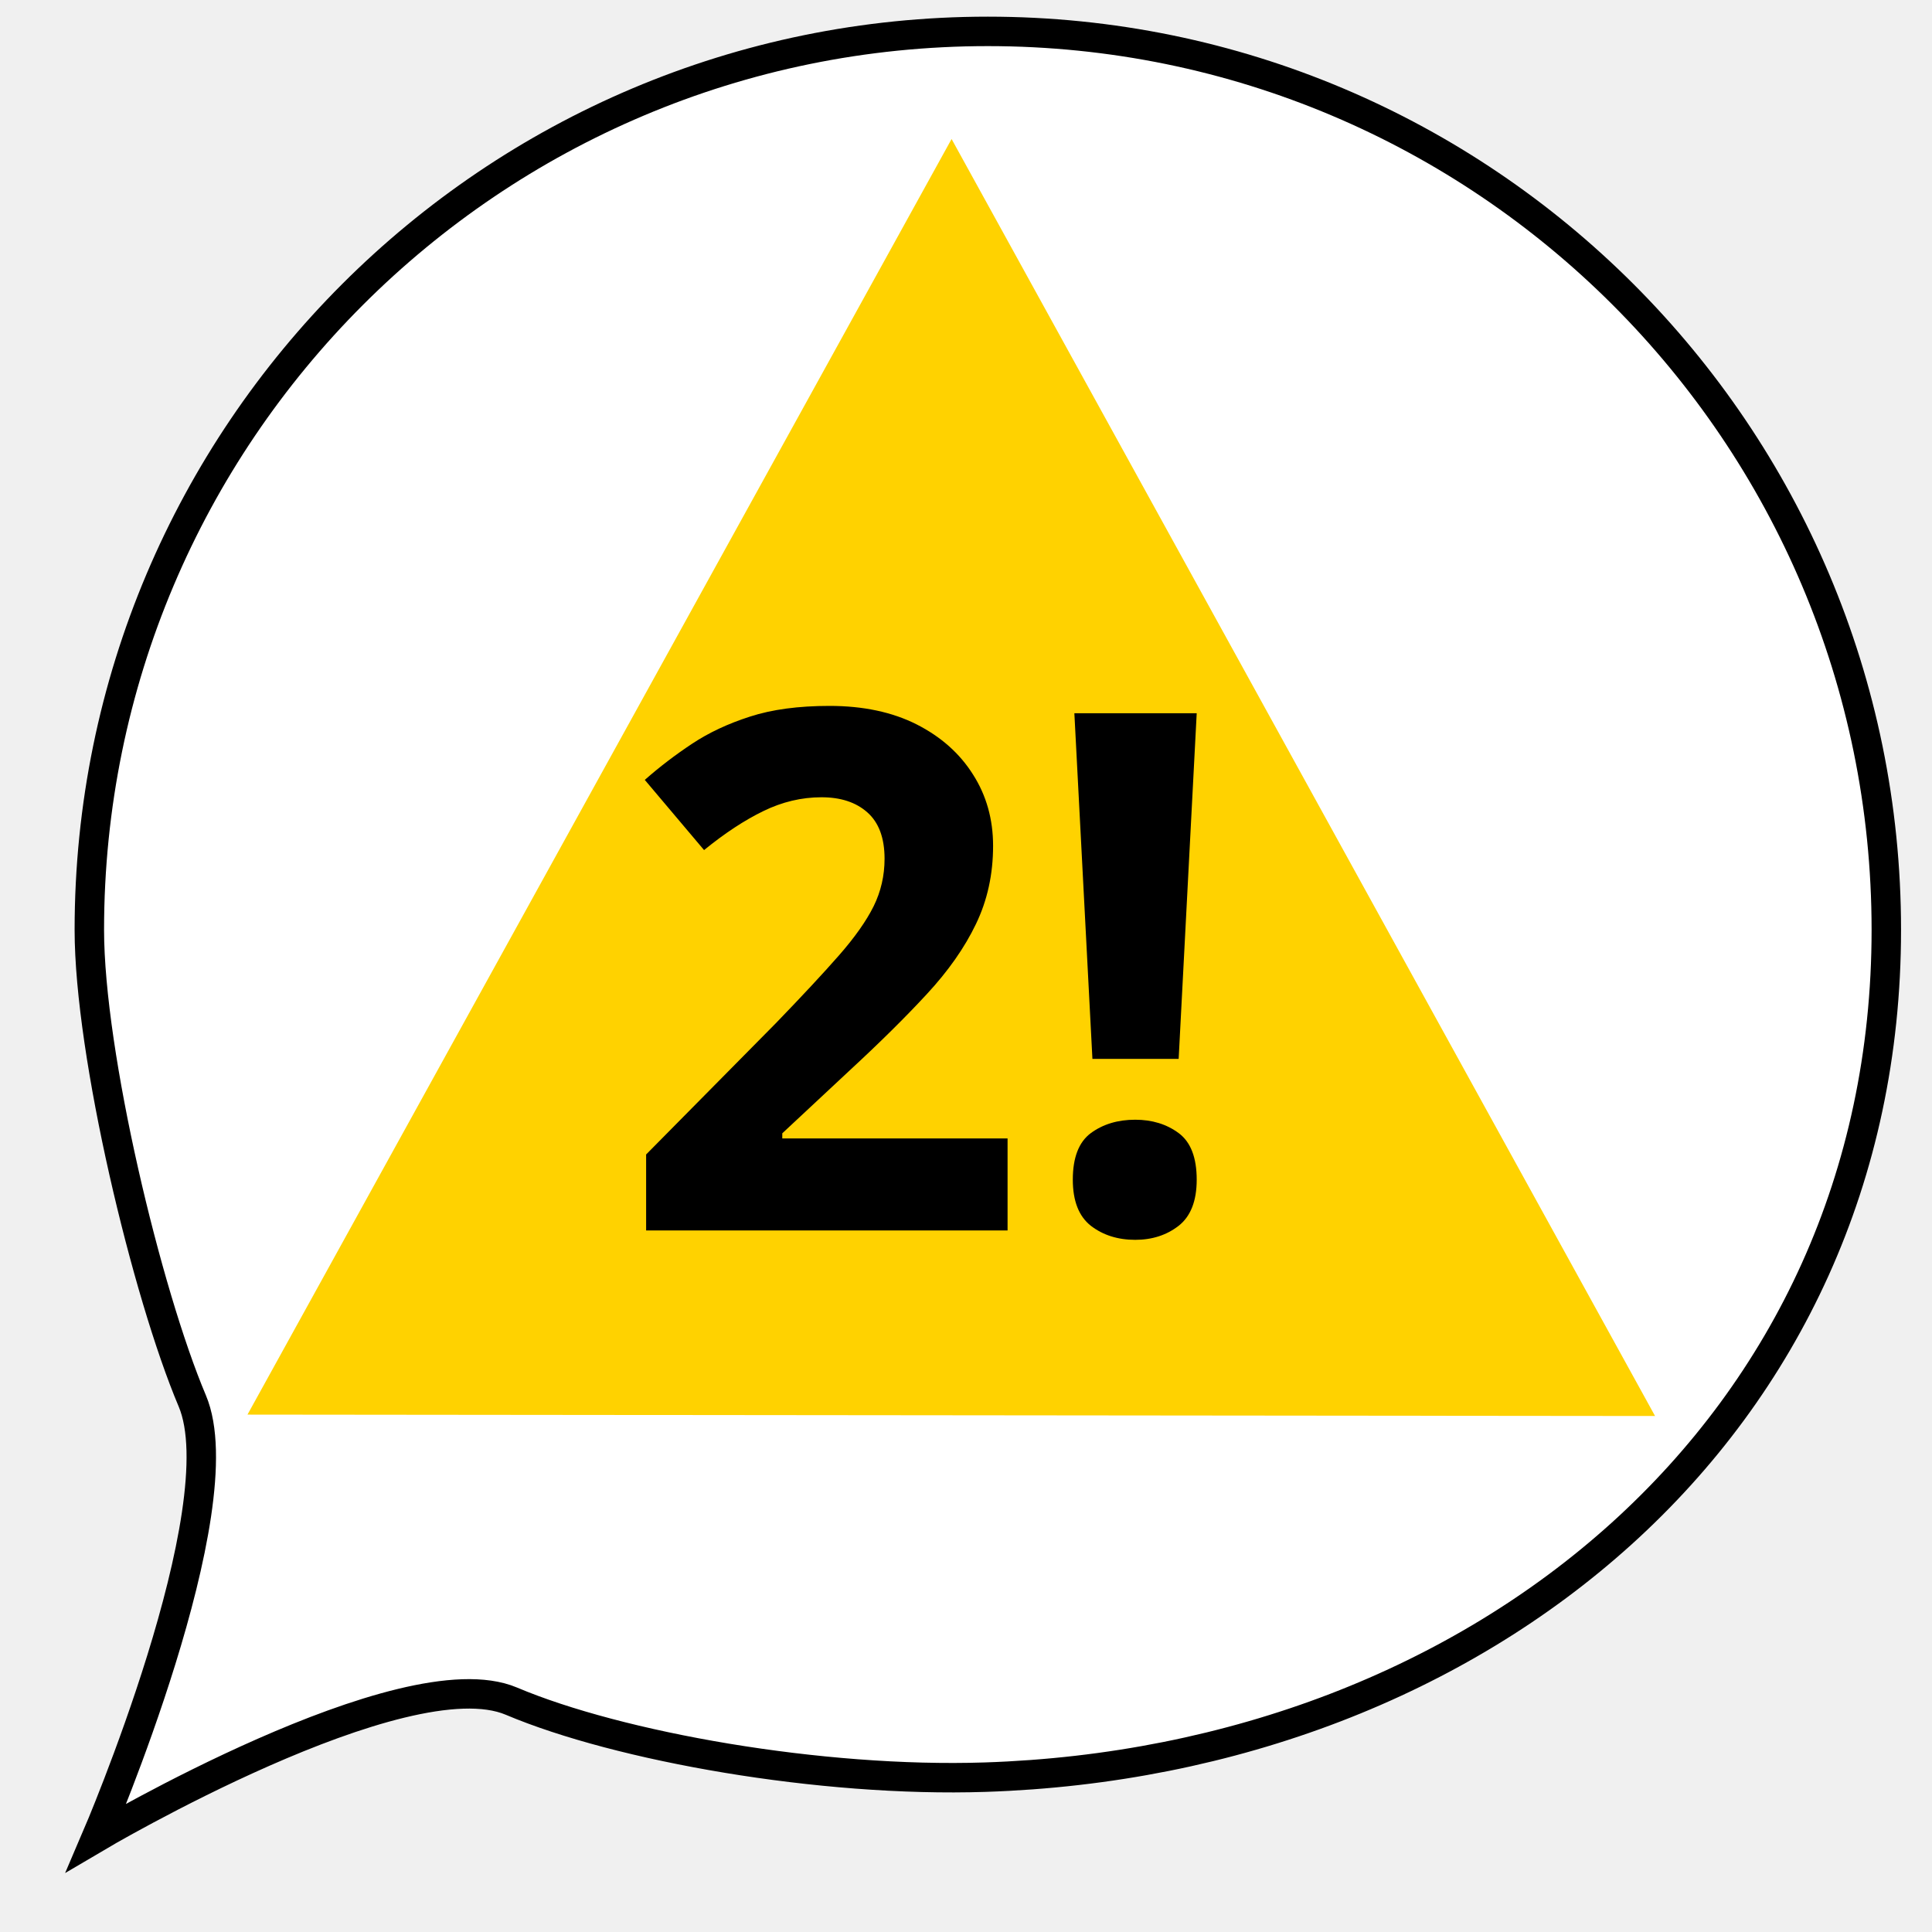
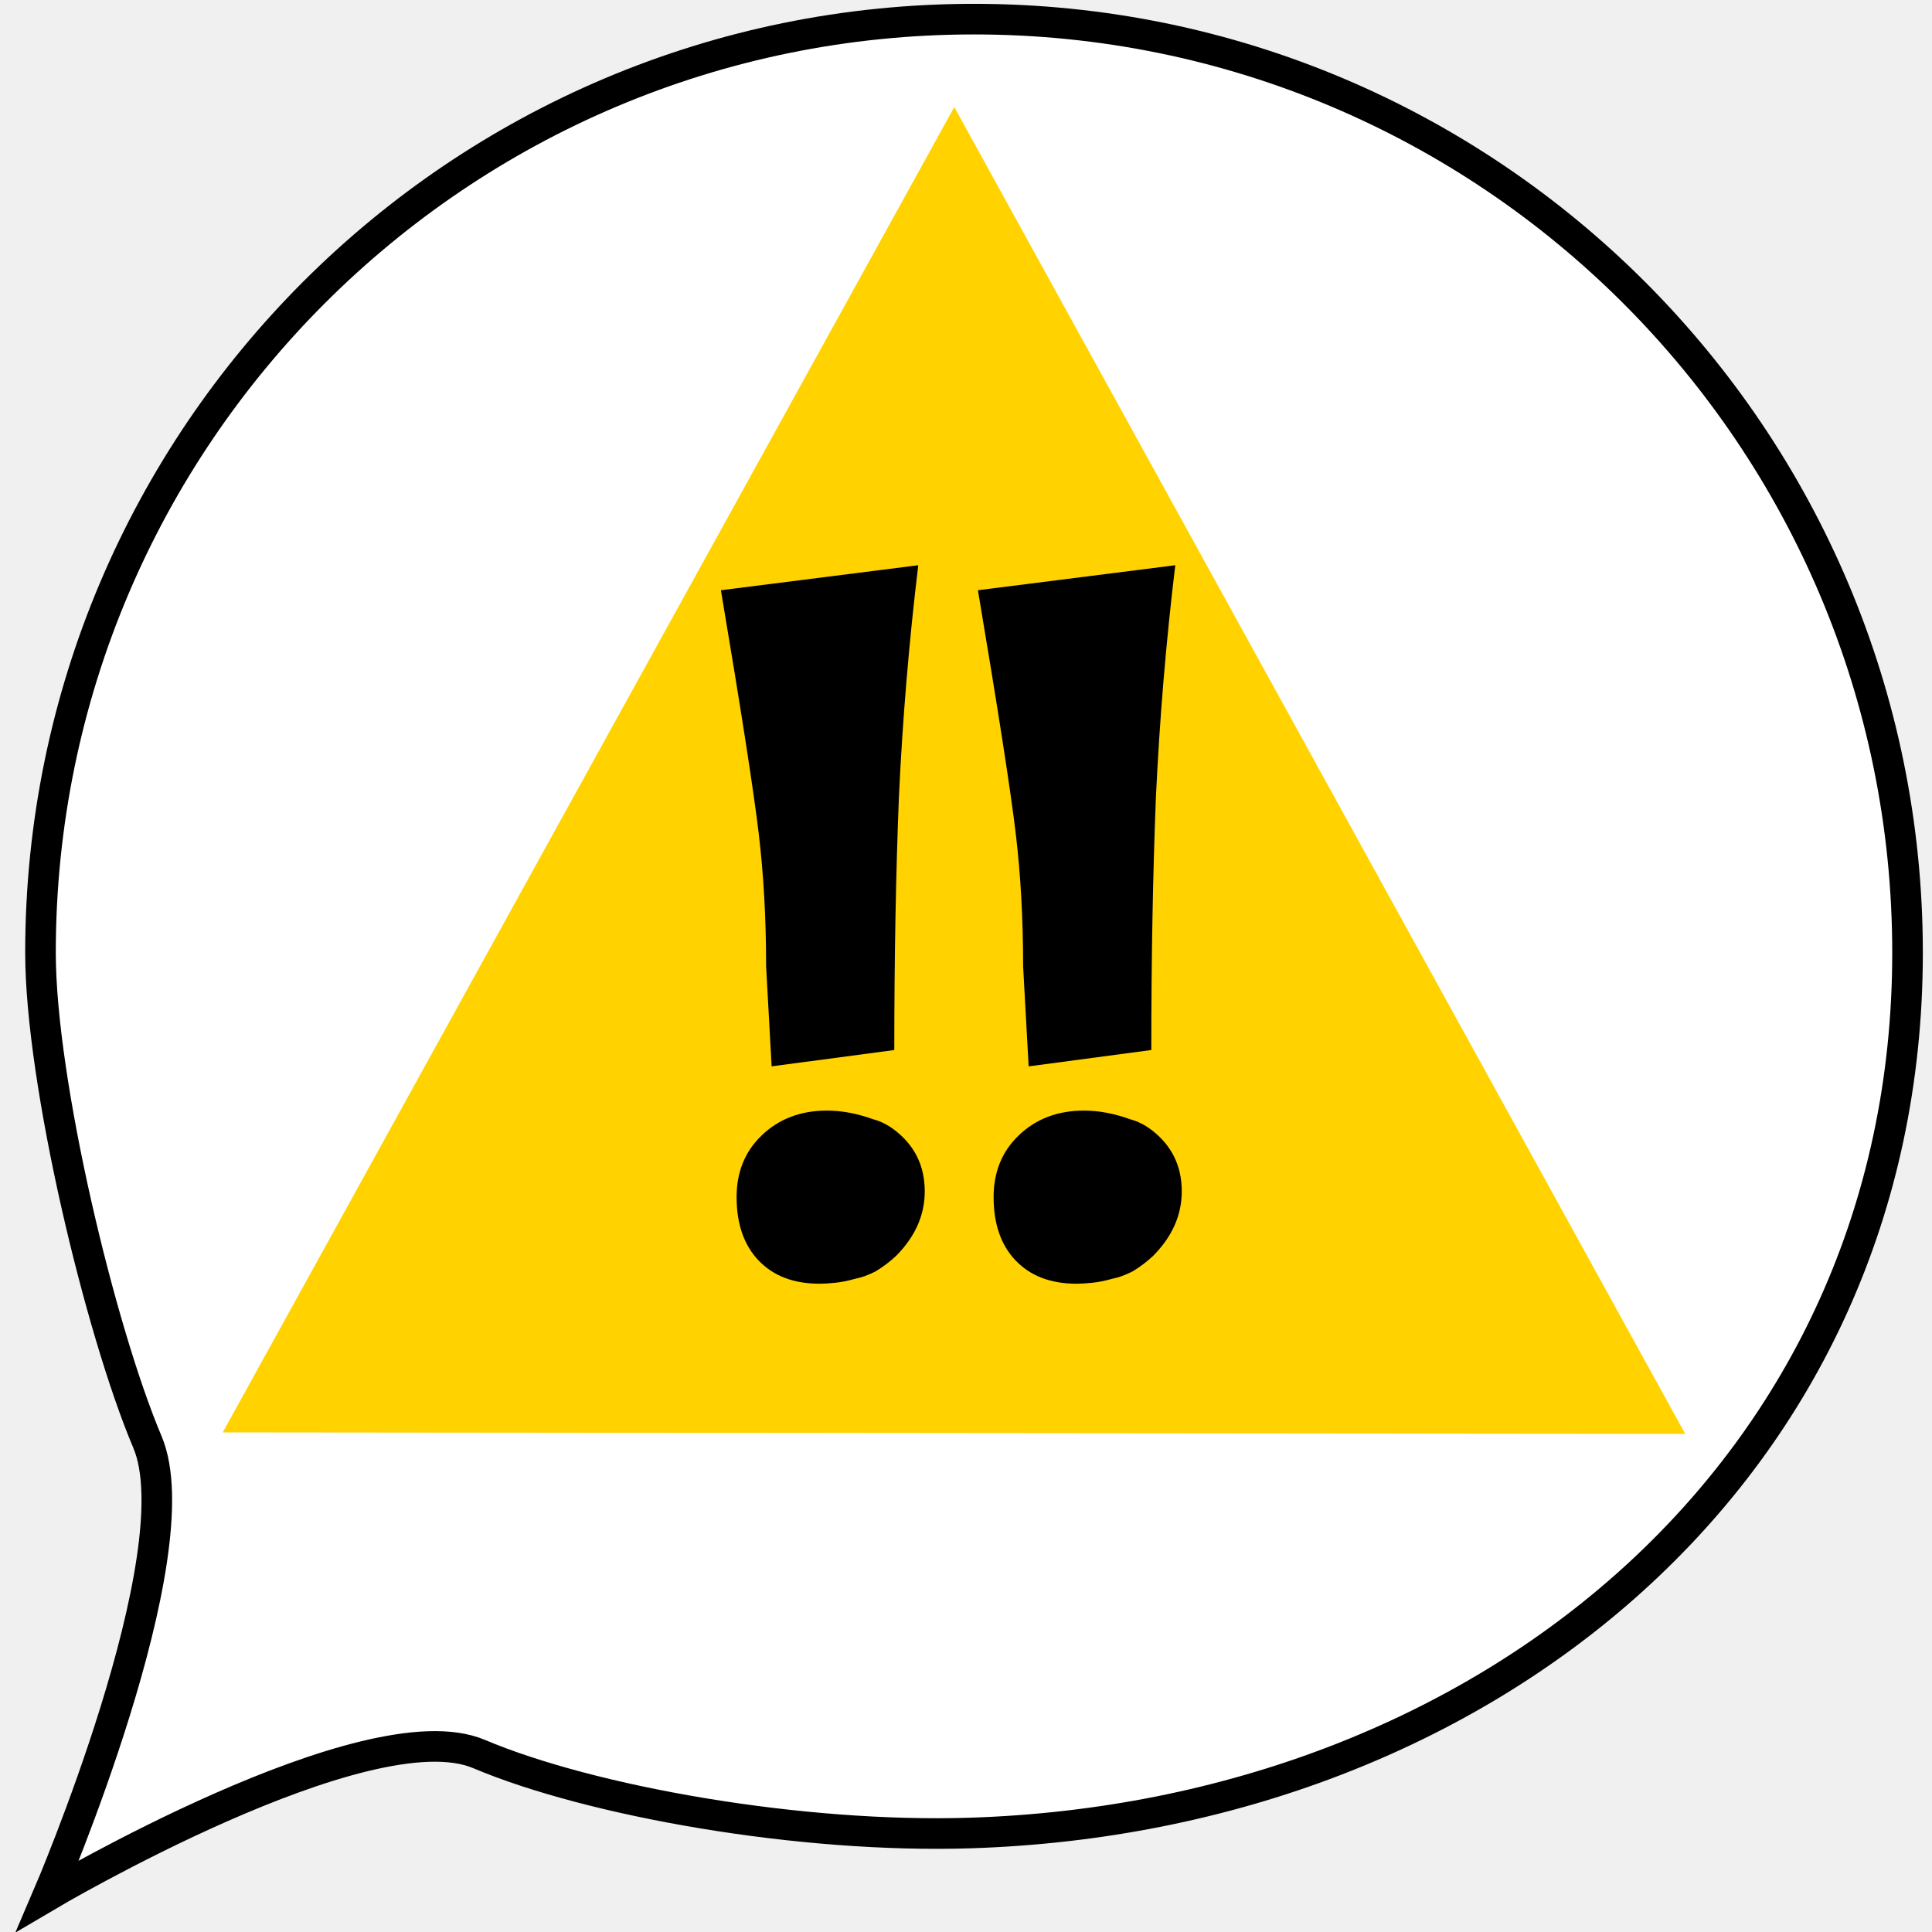
- <svg xmlns="http://www.w3.org/2000/svg" id="svg8" version="1.1" viewBox="0 0 135.467 135.467" height="512" width="512">
-   <defs id="defs2">
-     <rect id="rect849" height="54.24" width="47.436" y="38.176" x="59.153" />
-     <linearGradient id="linearGradient839">
-       <stop id="stop837" offset="0" style="stop-color:#ffffff;stop-opacity:1;" />
-     </linearGradient>
-   </defs>
-   <g id="layer2">
-     <path d="m 132.264,65.201 c 0,34.794 -28.414,58.27 -63.189,59.409 -11.533,0.378 -25.679,-2.141 -33.216,-5.329 -7.537,-3.188 -29.097,9.555 -29.097,9.555 0,0 9.908,-23.071 6.72,-30.609 C 10.295,90.691 6.264,73.899 6.264,65.201 6.264,30.407 34.47,2.201 69.264,2.201 104.058,2.201 132.264,30.407 132.264,65.201 Z" style="fill:#ffffff;fill-opacity:1;stroke:#000000;stroke-width:2.065;stroke-miterlimit:4;stroke-dasharray:none;stroke-opacity:1" id="path863" />
+ <svg xmlns="http://www.w3.org/2000/svg" id="icon" version="1.1" viewBox="0 0 72 72" height="72" width="72">
+   <g id="bubble" transform="matrix(0.5522186,0,0,0.5522186,-1.950147,-0.5023493)">
+     <path d="m 132.264,65.201 c 0,34.794 -28.414,58.27 -63.189,59.409 -11.533,0.378 -25.679,-2.141 -33.216,-5.329 -7.537,-3.188 -29.097,9.555 -29.097,9.555 0,0 9.908,-23.071 6.72,-30.609 C 10.295,90.691 6.264,73.899 6.264,65.201 6.264,30.407 34.47,2.201 69.264,2.201 104.058,2.201 132.264,30.407 132.264,65.201 Z" style="fill:#ffffff;fill-opacity:1;stroke:#000000;stroke-width:2.065" id="path2" />
  </g>
-   <g id="layer1">
-     <path id="path10" d="m 8.988,128.731 c 0,0 8.585,-17.512 15.651,-31.378 C 14.919,85.838 4.449,66.286 10.556,42.011 16.662,17.737 42.306,3.38 72.136,2.654 101.667,1.935 130.589,19.549 130.767,58.626 c 0.178,39.078 -41.756,61.774 -87.337,51.615 -19.559,10.48 -34.443,18.489 -34.443,18.489 z" style="display:none;fill:#ffffff;fill-opacity:1;stroke:#000000;stroke-width:2.065;stroke-linecap:butt;stroke-linejoin:miter;stroke-miterlimit:4;stroke-dasharray:none;stroke-opacity:1" />
-     <g style="font-style:normal;font-variant:normal;font-weight:normal;font-stretch:normal;font-size:50.8px;line-height:1.25;font-family:Commons;-inkscape-font-specification:Commons;white-space:pre;inline-size:15.819;fill:#000000;fill-opacity:1;stroke:none;stroke-width:0.265" id="text857" transform="translate(-5.367262,27.50407)">
-       <g transform="matrix(1.225231,0,0,1.277787,-18.31614,-5.692722)" id="g871">
-         <path transform="matrix(0.9845462,-0.08674149,0.08708975,0.9884994,1.465078,-13.04782)" id="path843" style="fill:#ffd200;fill-opacity:1;stroke-width:0.265" d="m 72.571,10.016 34.353,73.904 -81.18,-7.201 z" />
+   <g id="triangle" transform="matrix(0.5522186,0,0,0.5522186,-1.950147,-0.5023493)">
+     <g style="fill:#000000;fill-opacity:1;stroke:none;stroke-width:0.265" transform="translate(-4.157738,25.89137)" id="g8">
+       <g transform="matrix(1.225231,0,0,1.277787,-18.31614,-5.692722)" id="g6">
+         <path transform="matrix(0.9845462,-0.08674149,0.08708975,0.9884994,1.465078,-13.04782)" id="triangle-path" style="fill:#ffd200;fill-opacity:1;stroke-width:0.265" d="m 72.571,10.016 34.353,73.904 -81.18,-7.201 z" />
      </g>
    </g>
-     <text xml:space="preserve" style="font-style:normal;font-weight:normal;font-size:10.583px;line-height:1.25;font-family:sans-serif;fill:#000000;fill-opacity:1;stroke:none;stroke-width:0.265" x="43.274" y="86.279" id="text843">
-       <tspan id="tspan841" x="43.274" y="86.279" style="font-style:normal;font-variant:normal;font-weight:bold;font-stretch:normal;font-size:50.8px;font-family:'Script MT Bold';-inkscape-font-specification:'Script MT Bold,  Bold';stroke-width:0.265">2!</tspan>
-     </text>
+     <g id="marks">
+       <path d="m 69.528,40.742 q 2.054,12.203 2.552,16.423 0.498,4.154 0.498,8.958 l 0.373,6.751 8.278,-1.103 q 0,-9.217 0.311,-17.072 0.373,-7.919 1.307,-15.644 z m 1.058,40.959 q 0,-2.532 1.681,-4.154 1.743,-1.688 4.419,-1.688 1.494,0 3.112,0.584 0.747,0.195 1.432,0.714 2.054,1.558 2.054,4.154 0,2.402 -1.929,4.349 -0.622,0.584 -1.369,1.039 -0.747,0.389 -1.432,0.519 -0.685,0.195 -1.307,0.26 -0.622,0.065 -1.058,0.065 -2.614,0 -4.108,-1.558 -1.494,-1.558 -1.494,-4.284 z" style="fill:#000000;fill-opacity:1;stroke:none;stroke-width:0.331" id="mark-right" />
+       <path d="m 52.183,40.742 q 2.054,12.203 2.552,16.423 0.498,4.154 0.498,8.958 l 0.373,6.751 8.278,-1.103 q 0,-9.217 0.311,-17.072 0.373,-7.919 1.307,-15.644 z m 1.058,40.959 q 0,-2.532 1.681,-4.154 1.743,-1.688 4.419,-1.688 1.494,0 3.112,0.584 0.747,0.195 1.432,0.714 2.054,1.558 2.054,4.154 0,2.402 -1.929,4.349 -0.622,0.584 -1.369,1.039 -0.747,0.389 -1.432,0.519 -0.685,0.195 -1.307,0.26 -0.622,0.065 -1.058,0.065 -2.614,0 -4.108,-1.558 -1.494,-1.558 -1.494,-4.284 z" style="fill:#000000;fill-opacity:1;stroke:none;stroke-width:0.331" id="mark-left" />
+     </g>
  </g>
</svg>
